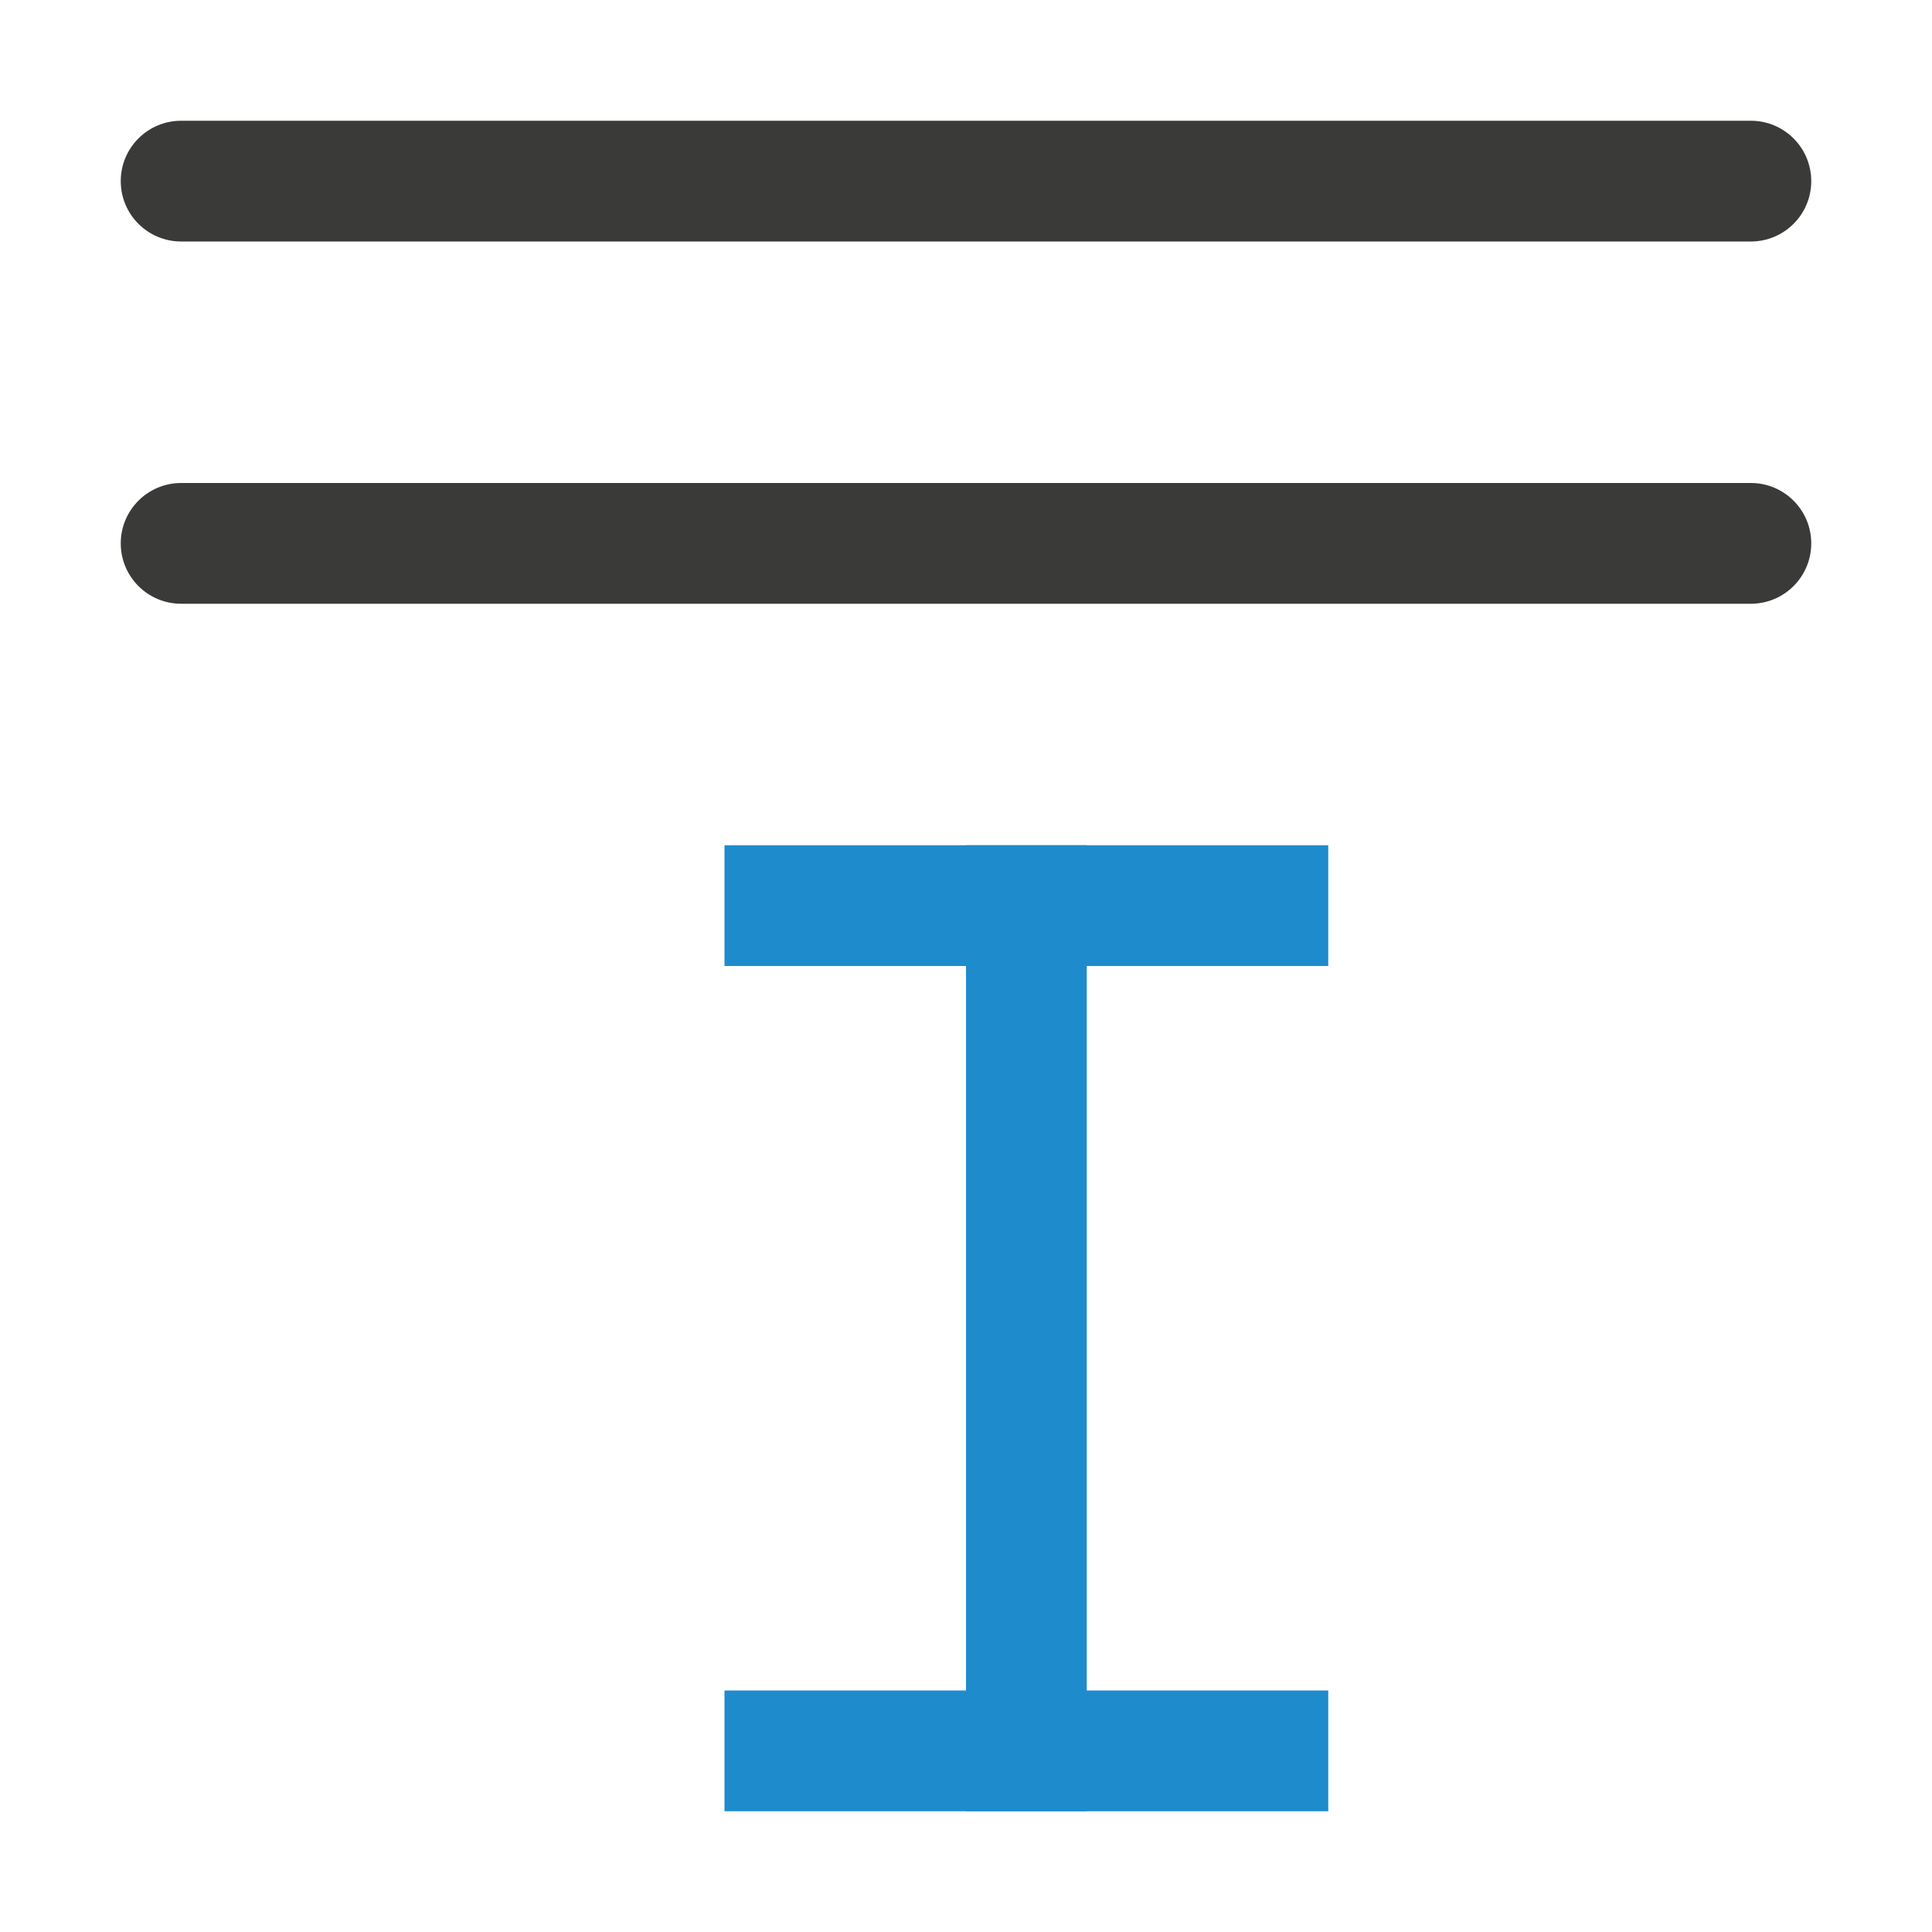
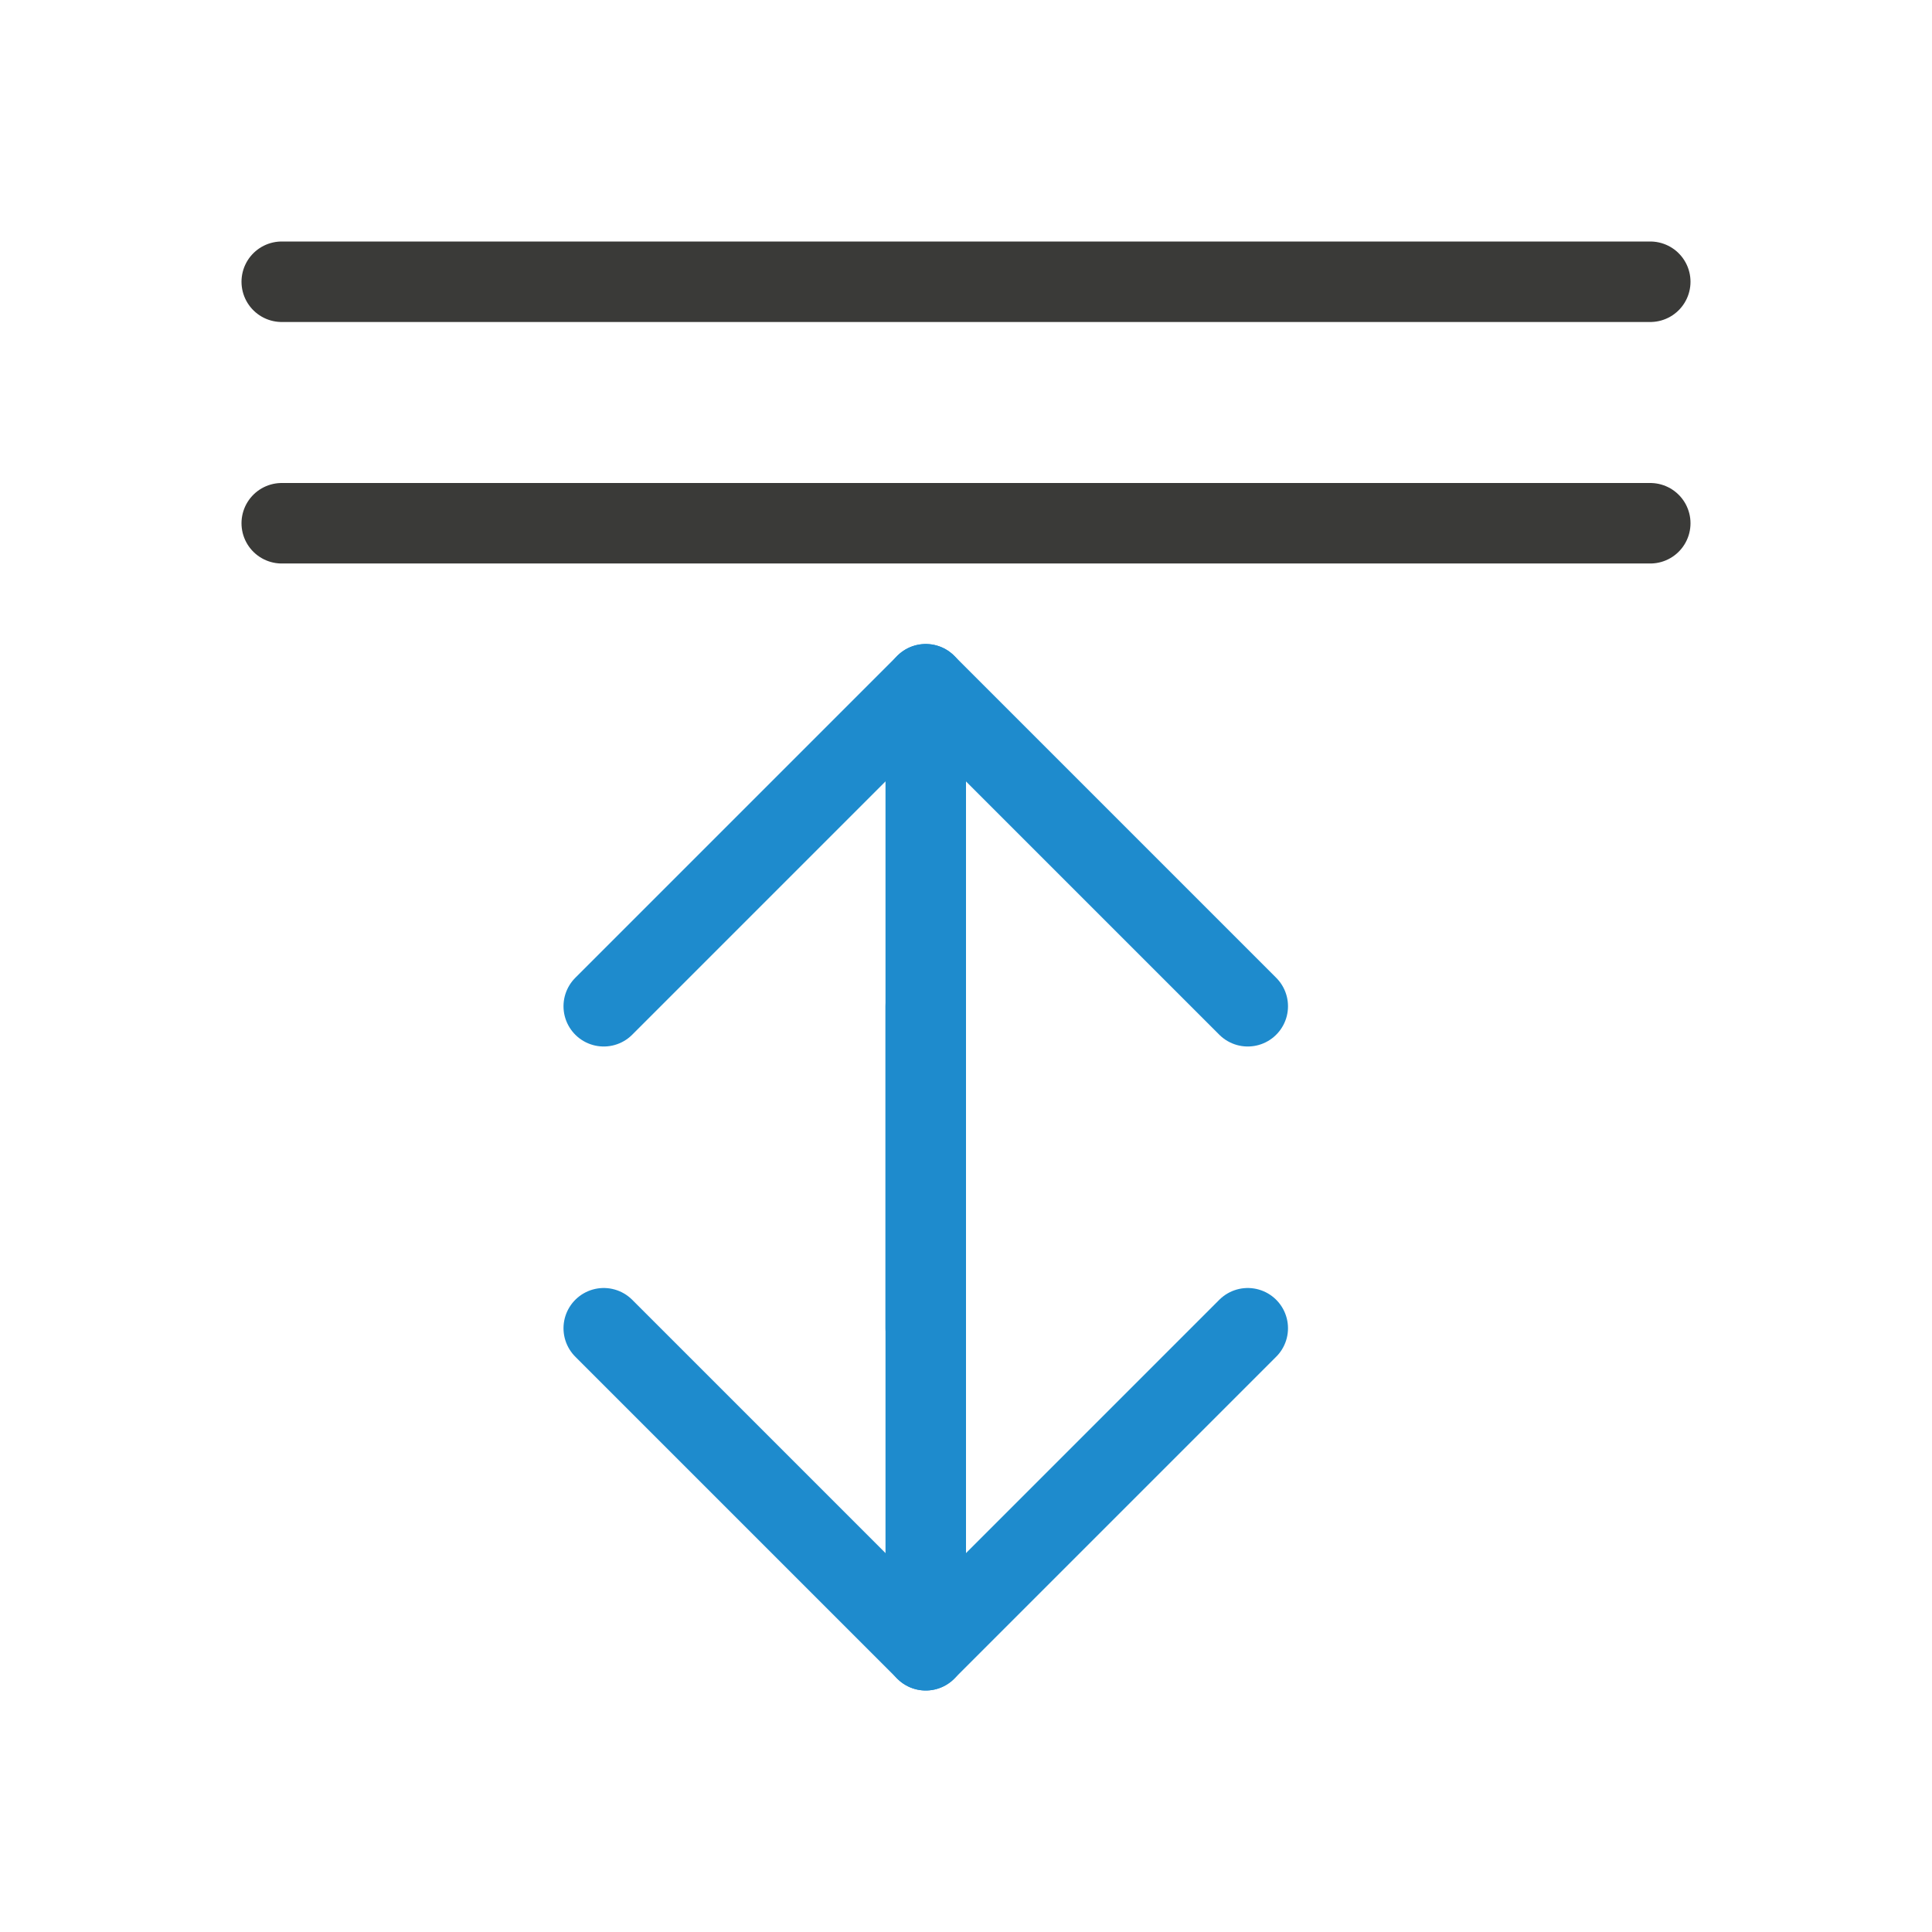
- <svg xmlns="http://www.w3.org/2000/svg" viewBox="0 0 16 16">
-   <g fill="#1e8bcd">
-     <path d="m6 7h5v1h-5z" />
-     <path d="m6 14h5v1h-5z" />
-     <path d="m8 7h1v8h-1z" />
+ <svg xmlns="http://www.w3.org/2000/svg" viewBox="0 0 24 24">
+   <g id="background" class="icn icn--line-color" fill="none" stroke="#3a3a38" stroke-linecap="round" stroke-linejoin="round" transform="translate(0,-14)">
+     <path d="M 3.5,17.5 H 20.5 Z m 0,3 H 20.5 Z" />
  </g>
-   <g fill="#3a3a38">
-     <rect height="1" ry=".5" width="14" x="1" y="4" />
-     <rect height="1" ry=".5" width="14" x="1" y="1" />
+   <g id="symbol" class="icn icn--highlight-color-line" fill="none" stroke="#1e8bcd" stroke-linecap="round" stroke-linejoin="round" transform="translate(0,6)">
+     <path d="m 7.5,6.5 4,-4 4,4" />
+     <path d="M 11.5,2.5 V 10.5" />
+     <path d="M 11.5,6.5 V 14.5" />
+     <path d="M 7.5,10.5 11.5,14.5 15.5,10.5" />
  </g>
</svg>
